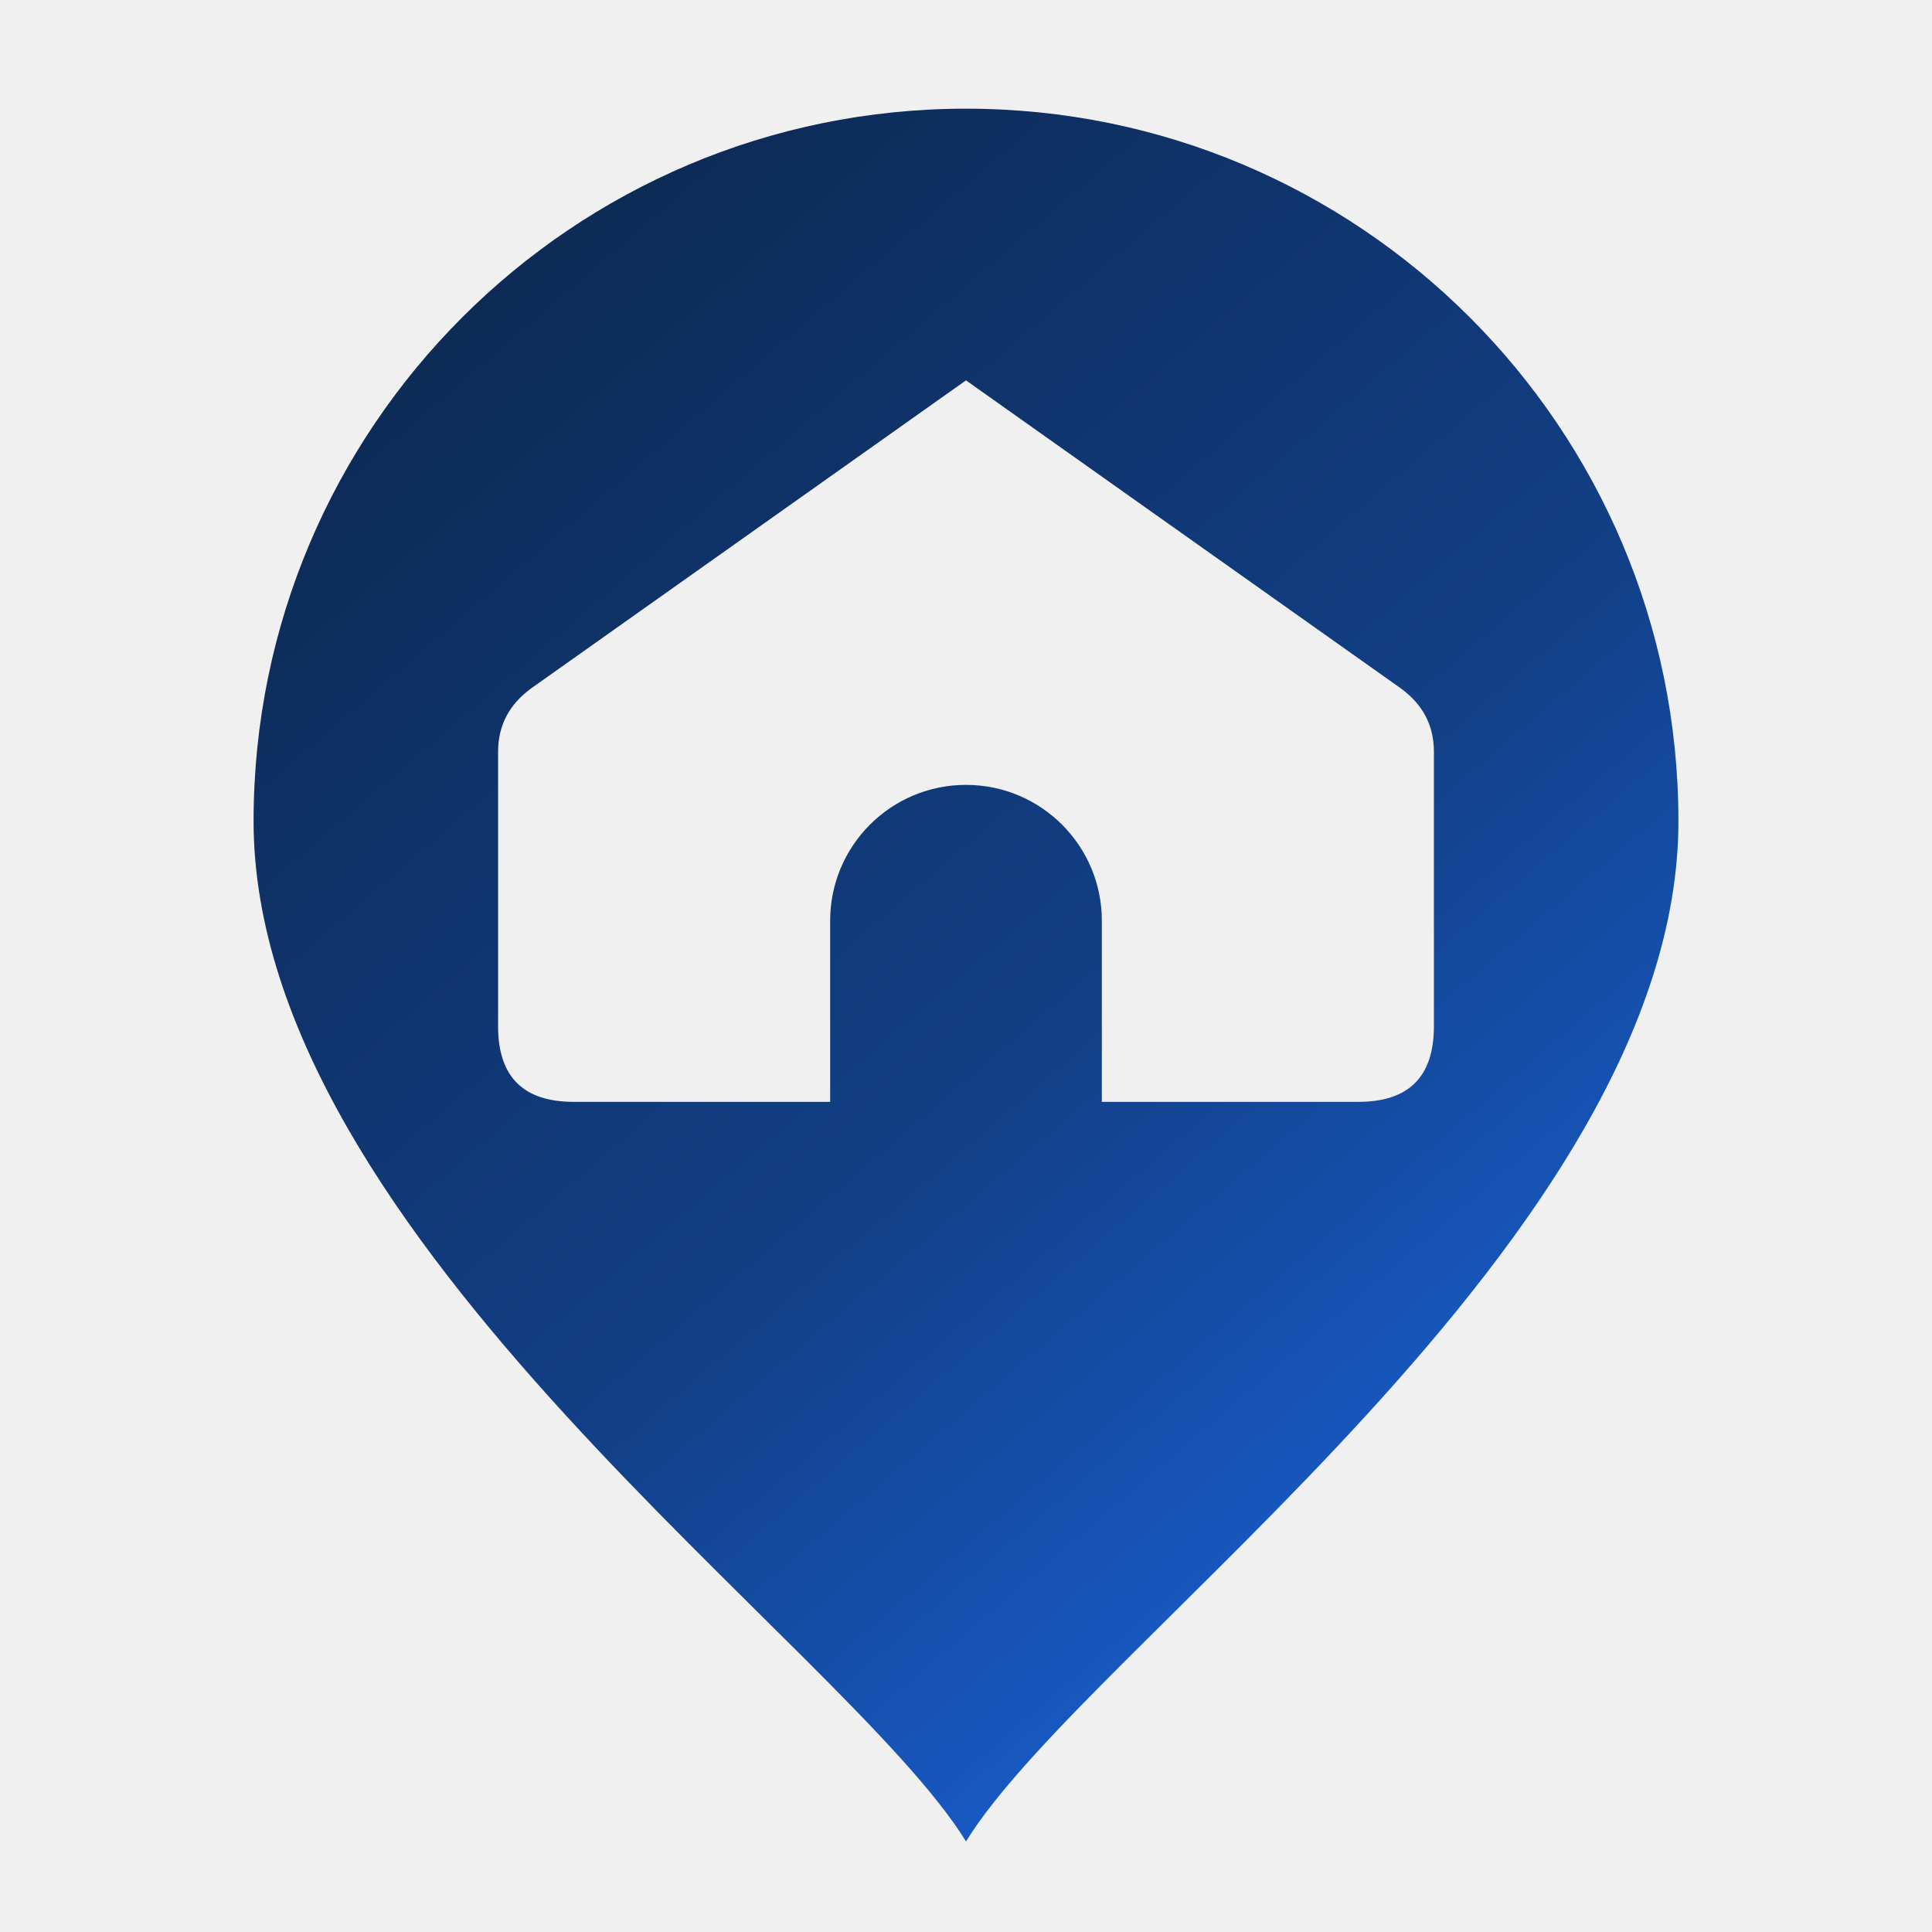
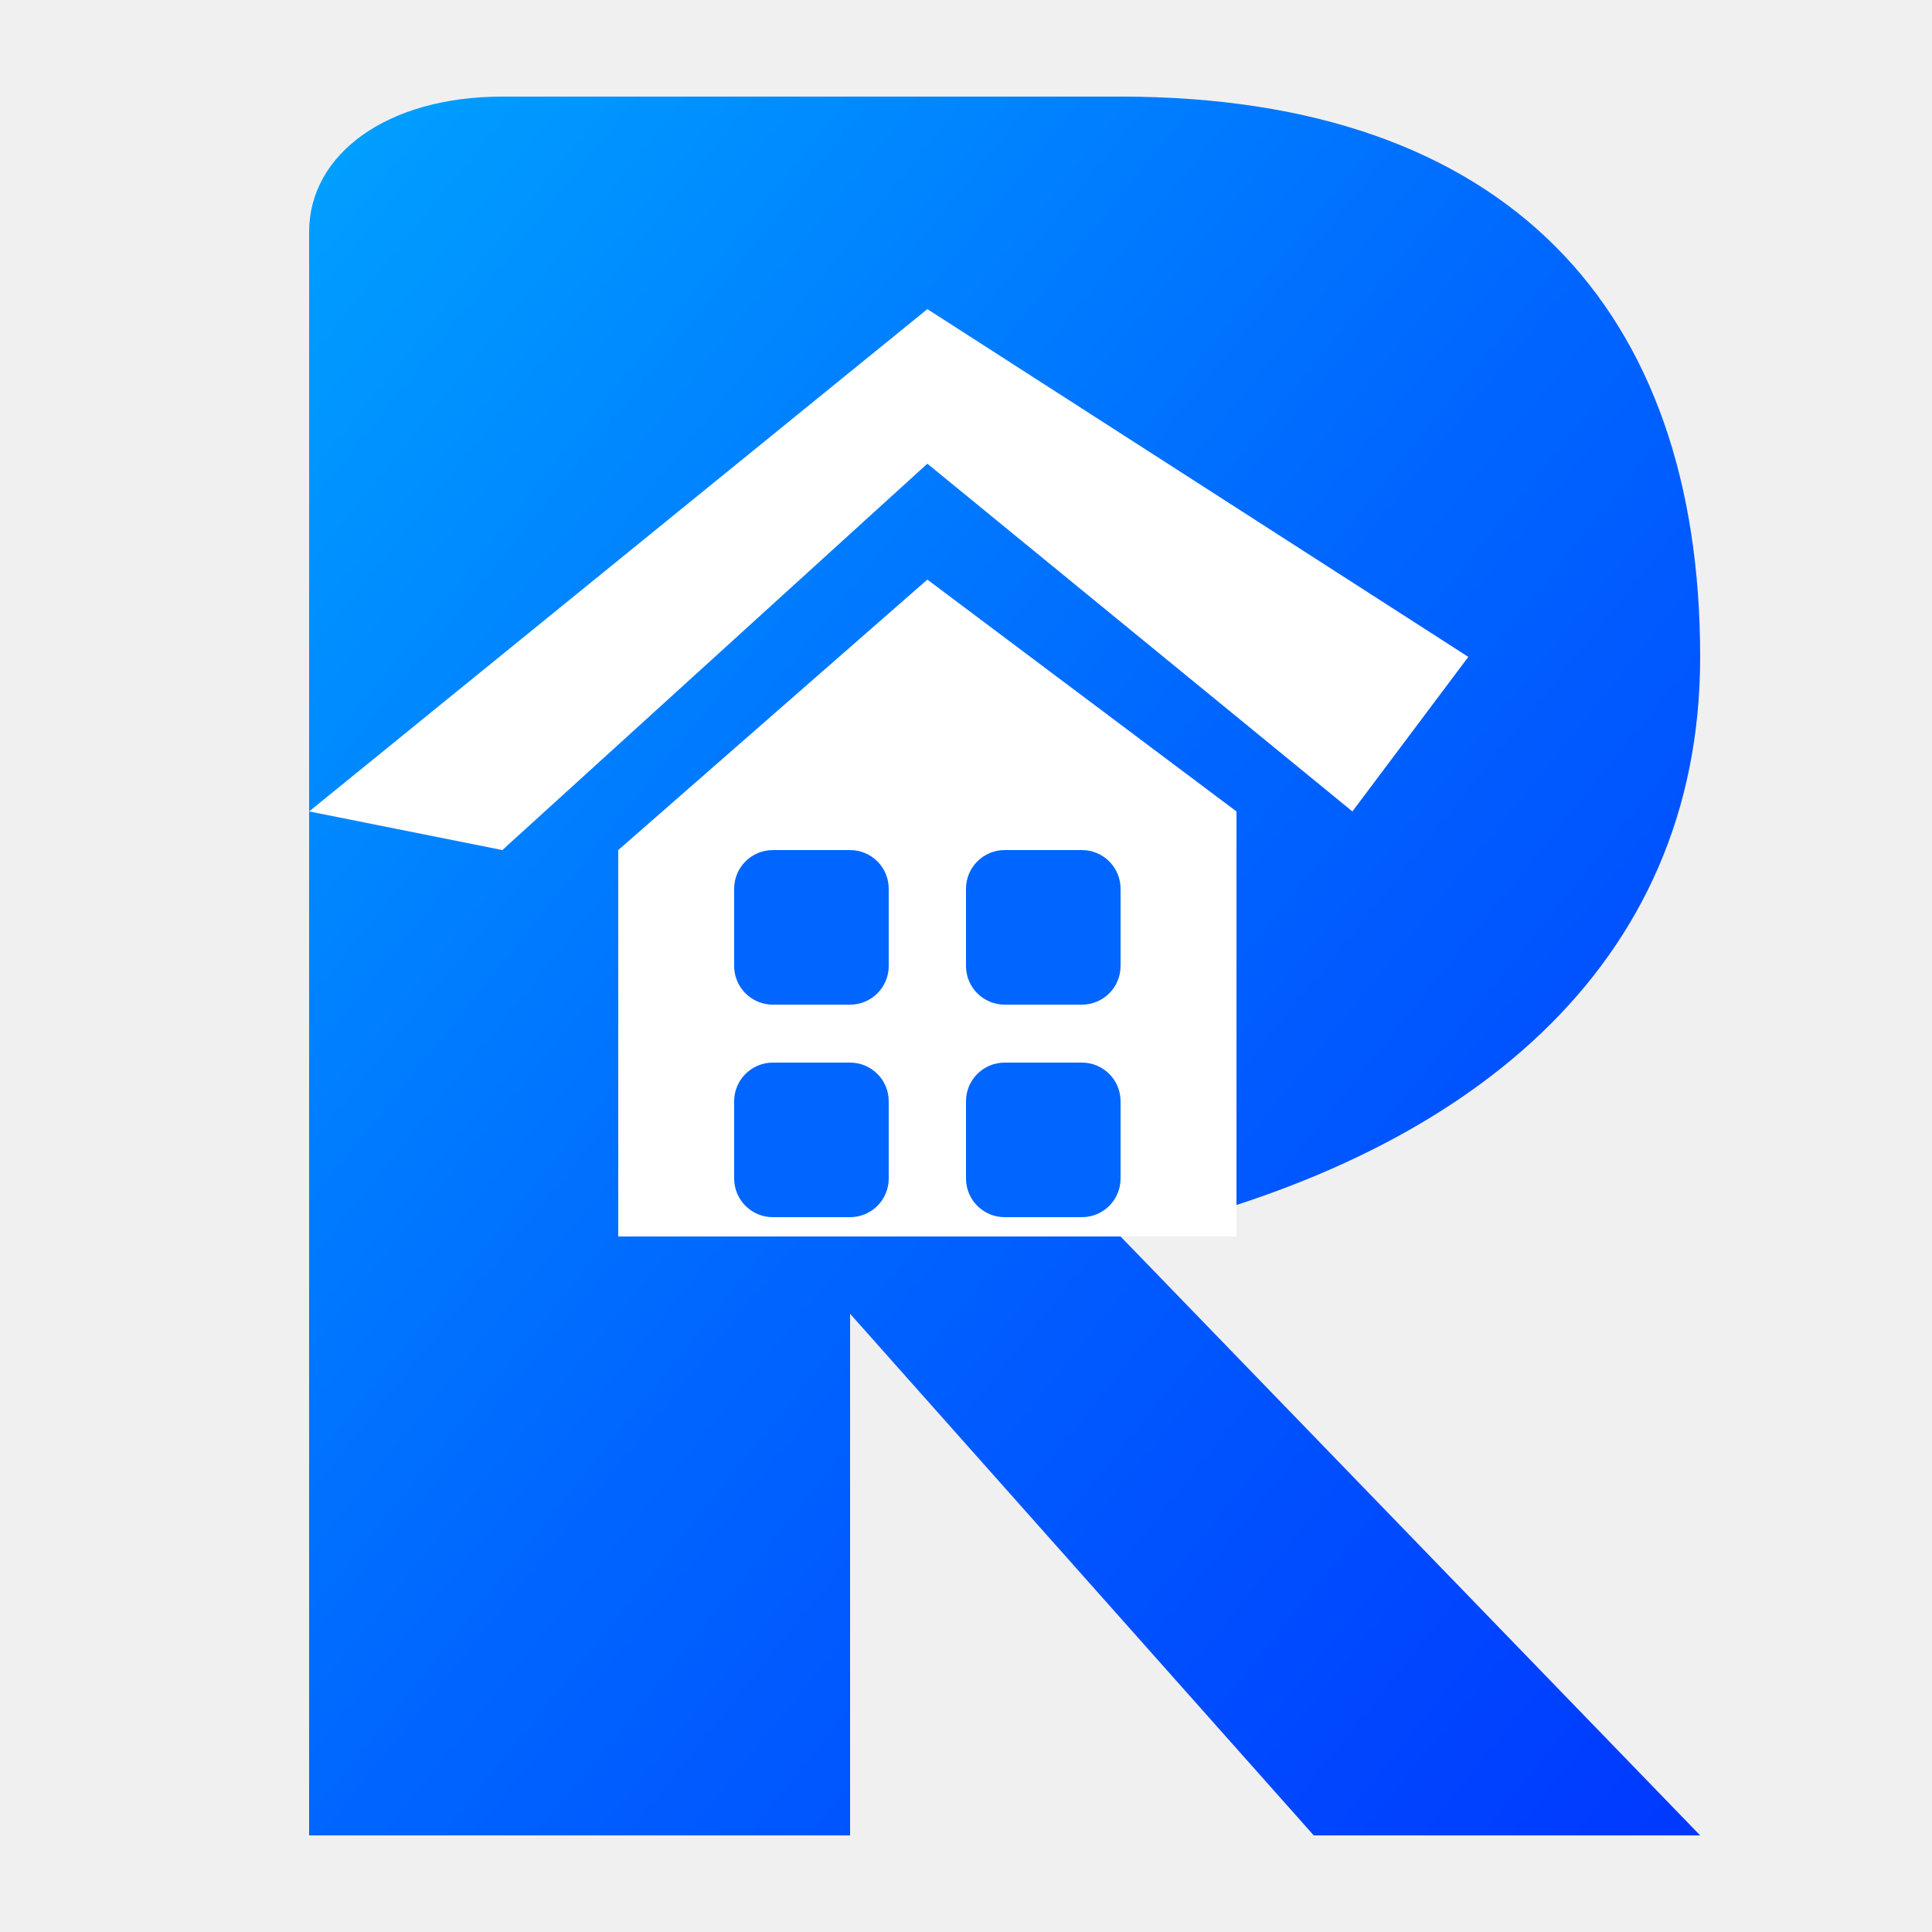
- <svg xmlns="http://www.w3.org/2000/svg" viewBox="0 0 64 64" width="64" height="64" role="img" aria-label="RentHub">
+ <svg xmlns="http://www.w3.org/2000/svg" viewBox="0 0 100 100" width="100%" height="100%">
  <defs>
-     <linearGradient id="rhGrad" x1="8" y1="4" x2="56" y2="60" gradientUnits="userSpaceOnUse">
-       <stop offset="0" stop-color="#0B2447" />
-       <stop offset="0.55" stop-color="#123F86" />
-       <stop offset="1" stop-color="#1B6EF3" />
+     <linearGradient id="favRBlue" x1="0%" y1="0%" x2="100%" y2="100%">
+       <stop offset="0%" stop-color="#00A2FF" />
+       <stop offset="50%" stop-color="#0066FF" />
+       <stop offset="100%" stop-color="#0038FF" />
    </linearGradient>
  </defs>
-   <path fill="url(#rhGrad)" fill-rule="evenodd" clip-rule="evenodd" d="M32 61 C36 54.5 55.6 41 55.6 27.2 A23.6 23.6 0 0 0 8.4 27.2 C8.4 41 28 54.5 32 61 Z            M32 12.6 L46.4 22.8 Q47.5 23.6 47.5 24.9 L47.5 34 Q47.5 36.5 45 36.5 L19 36.5            Q16.5 36.5 16.5 34 L16.5 24.9 Q16.5 23.6 17.6 22.8 Z" />
-   <path fill="url(#rhGrad)" d="M27.5 37.5 L27.5 30.5 A4.5 4.5 0 0 1 36.5 30.5 L36.5 37.5 Z" />
+   <path d="M 16 12         C 16 8, 20 5, 26 5         L 58 5         C 78 5, 88 16, 88 34         C 88 50, 76 60, 58 64         L 88 95         L 68 95         L 44 68         L 44 95         L 16 95         Z" fill="url(#favRBlue)" />
+   <path d="M 16 42         L 48 16         L 76 34         L 70 42         L 48 24         L 26 44         Z" fill="#FFFFFF" />
+   <path d="M 32 44         L 48 30         L 64 42         L 64 64         L 32 64         Z" fill="#FFFFFF" />
+   <g fill="#0066FF">
+     <rect x="38" y="44" width="8" height="8" rx="2" />
+     <rect x="50" y="44" width="8" height="8" rx="2" />
+     <rect x="38" y="55" width="8" height="8" rx="2" />
+     <rect x="50" y="55" width="8" height="8" rx="2" />
+   </g>
</svg>
